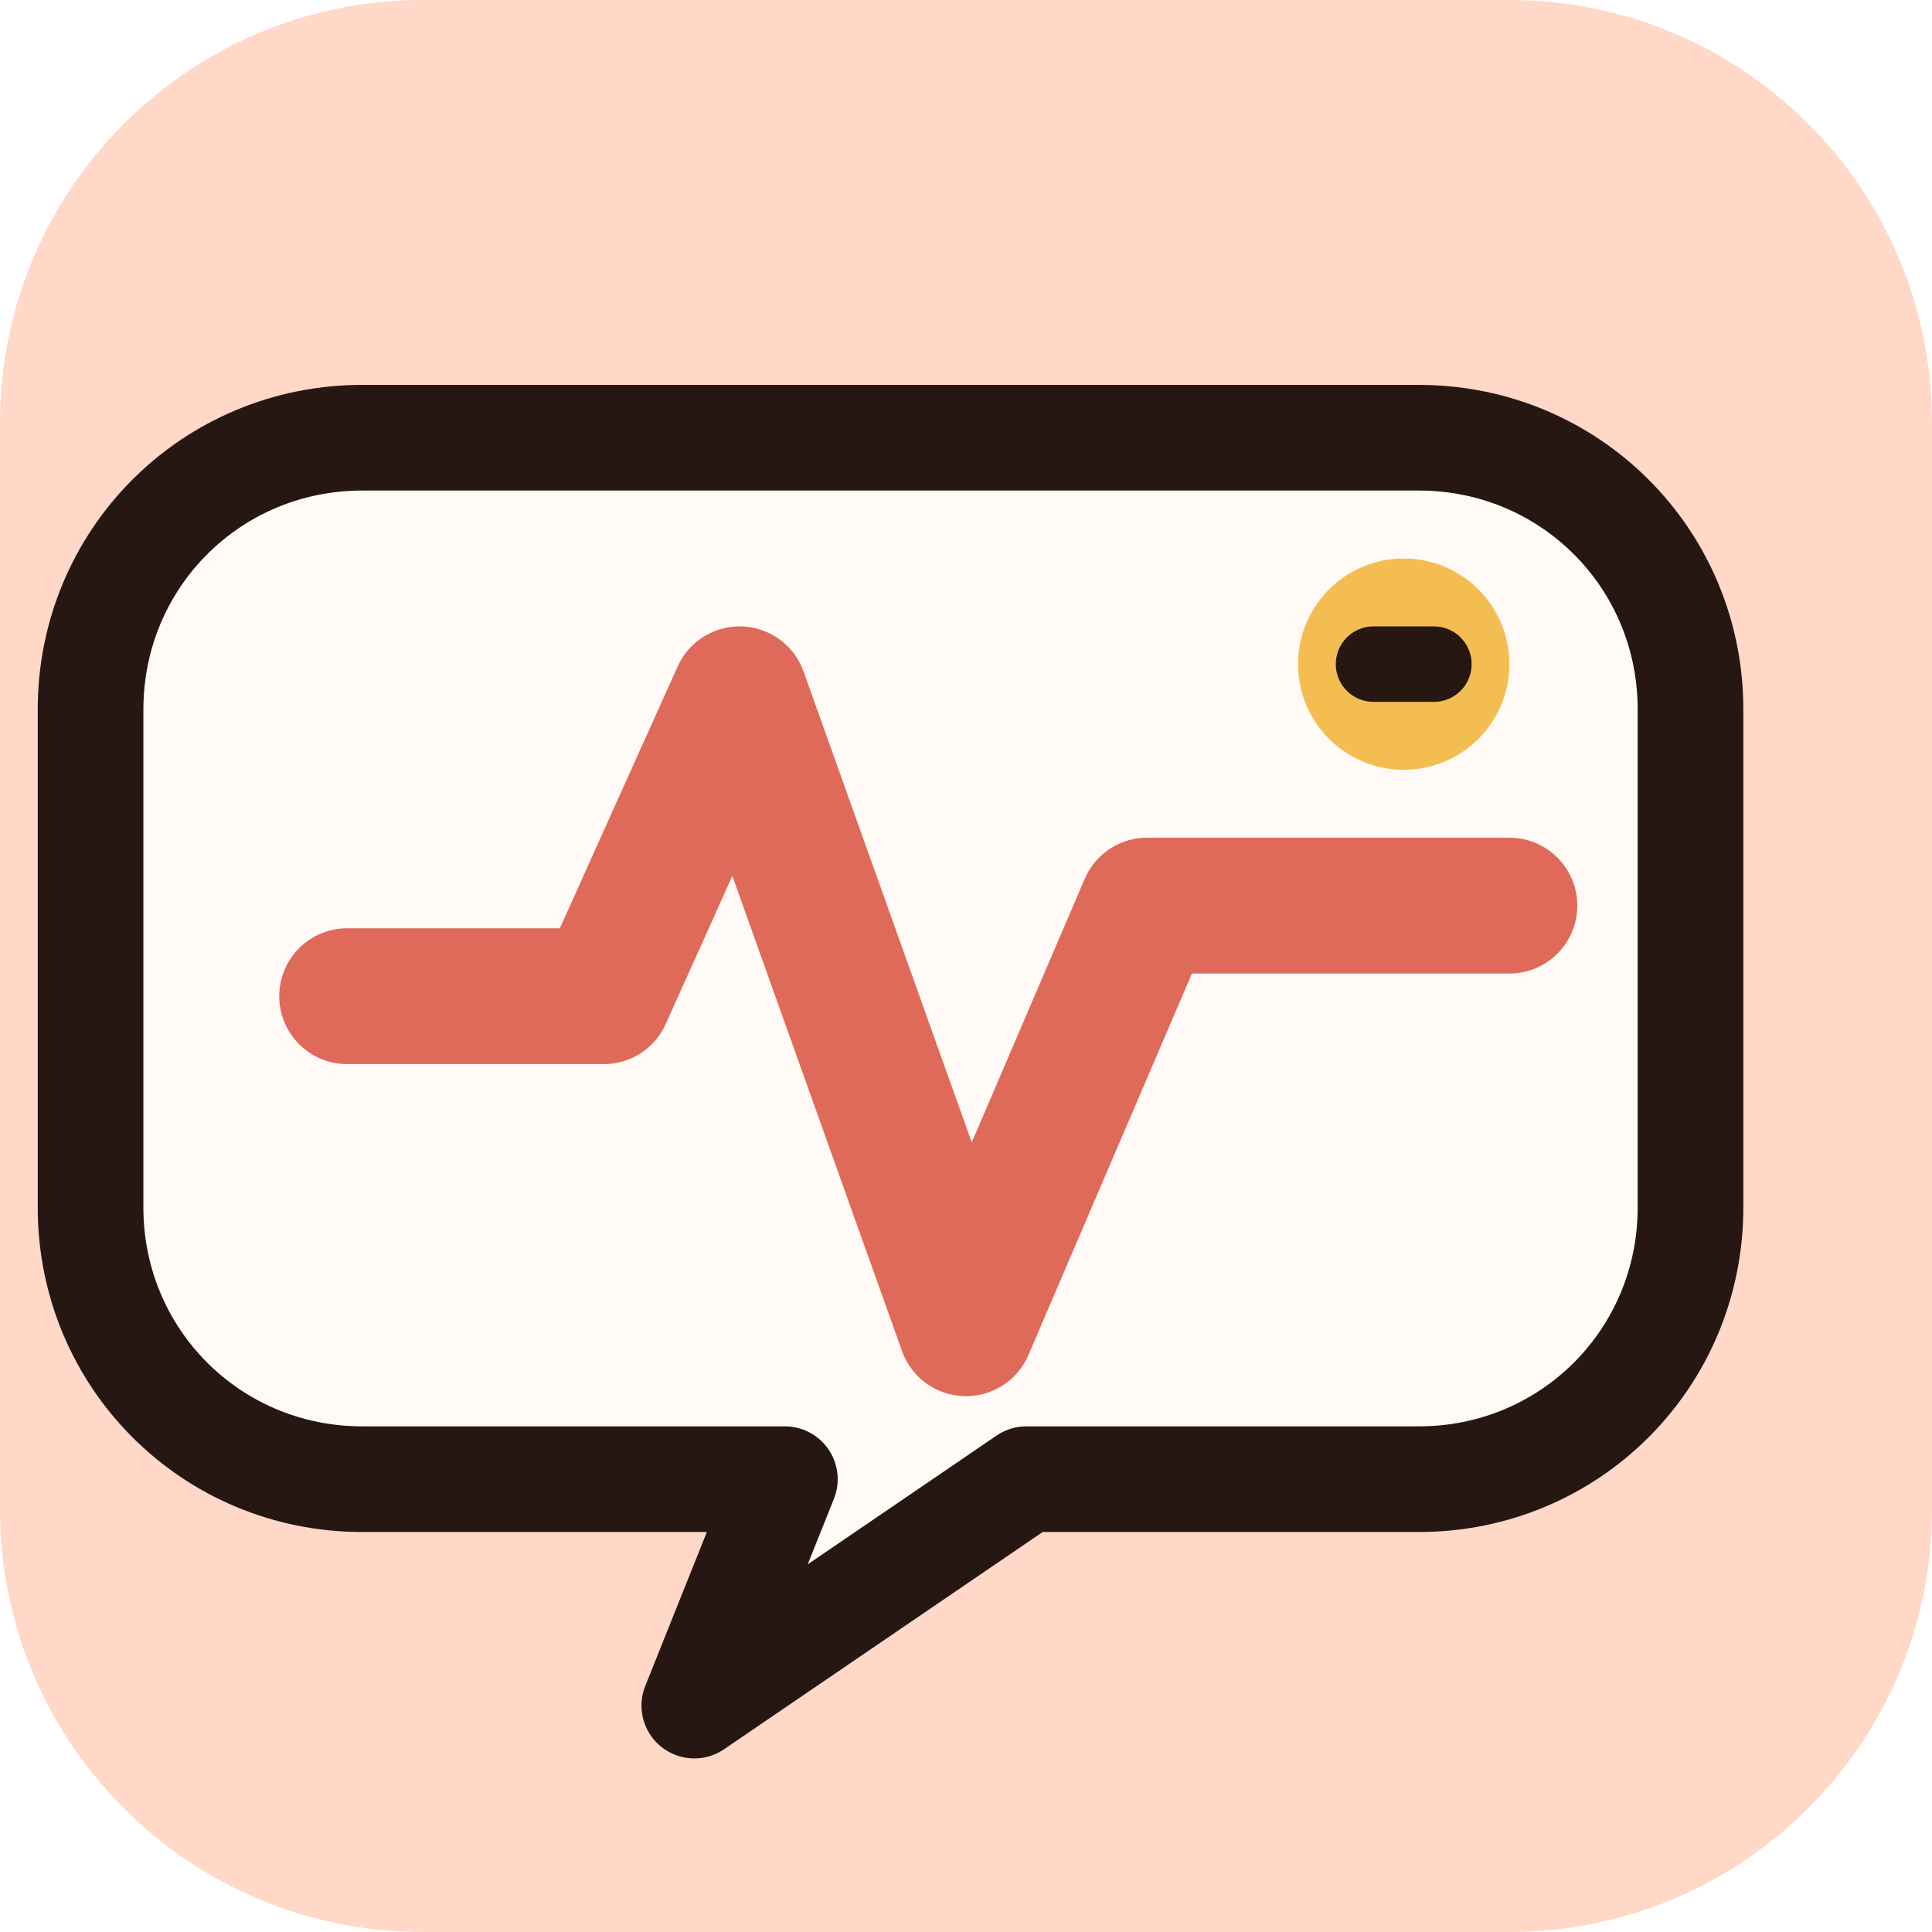
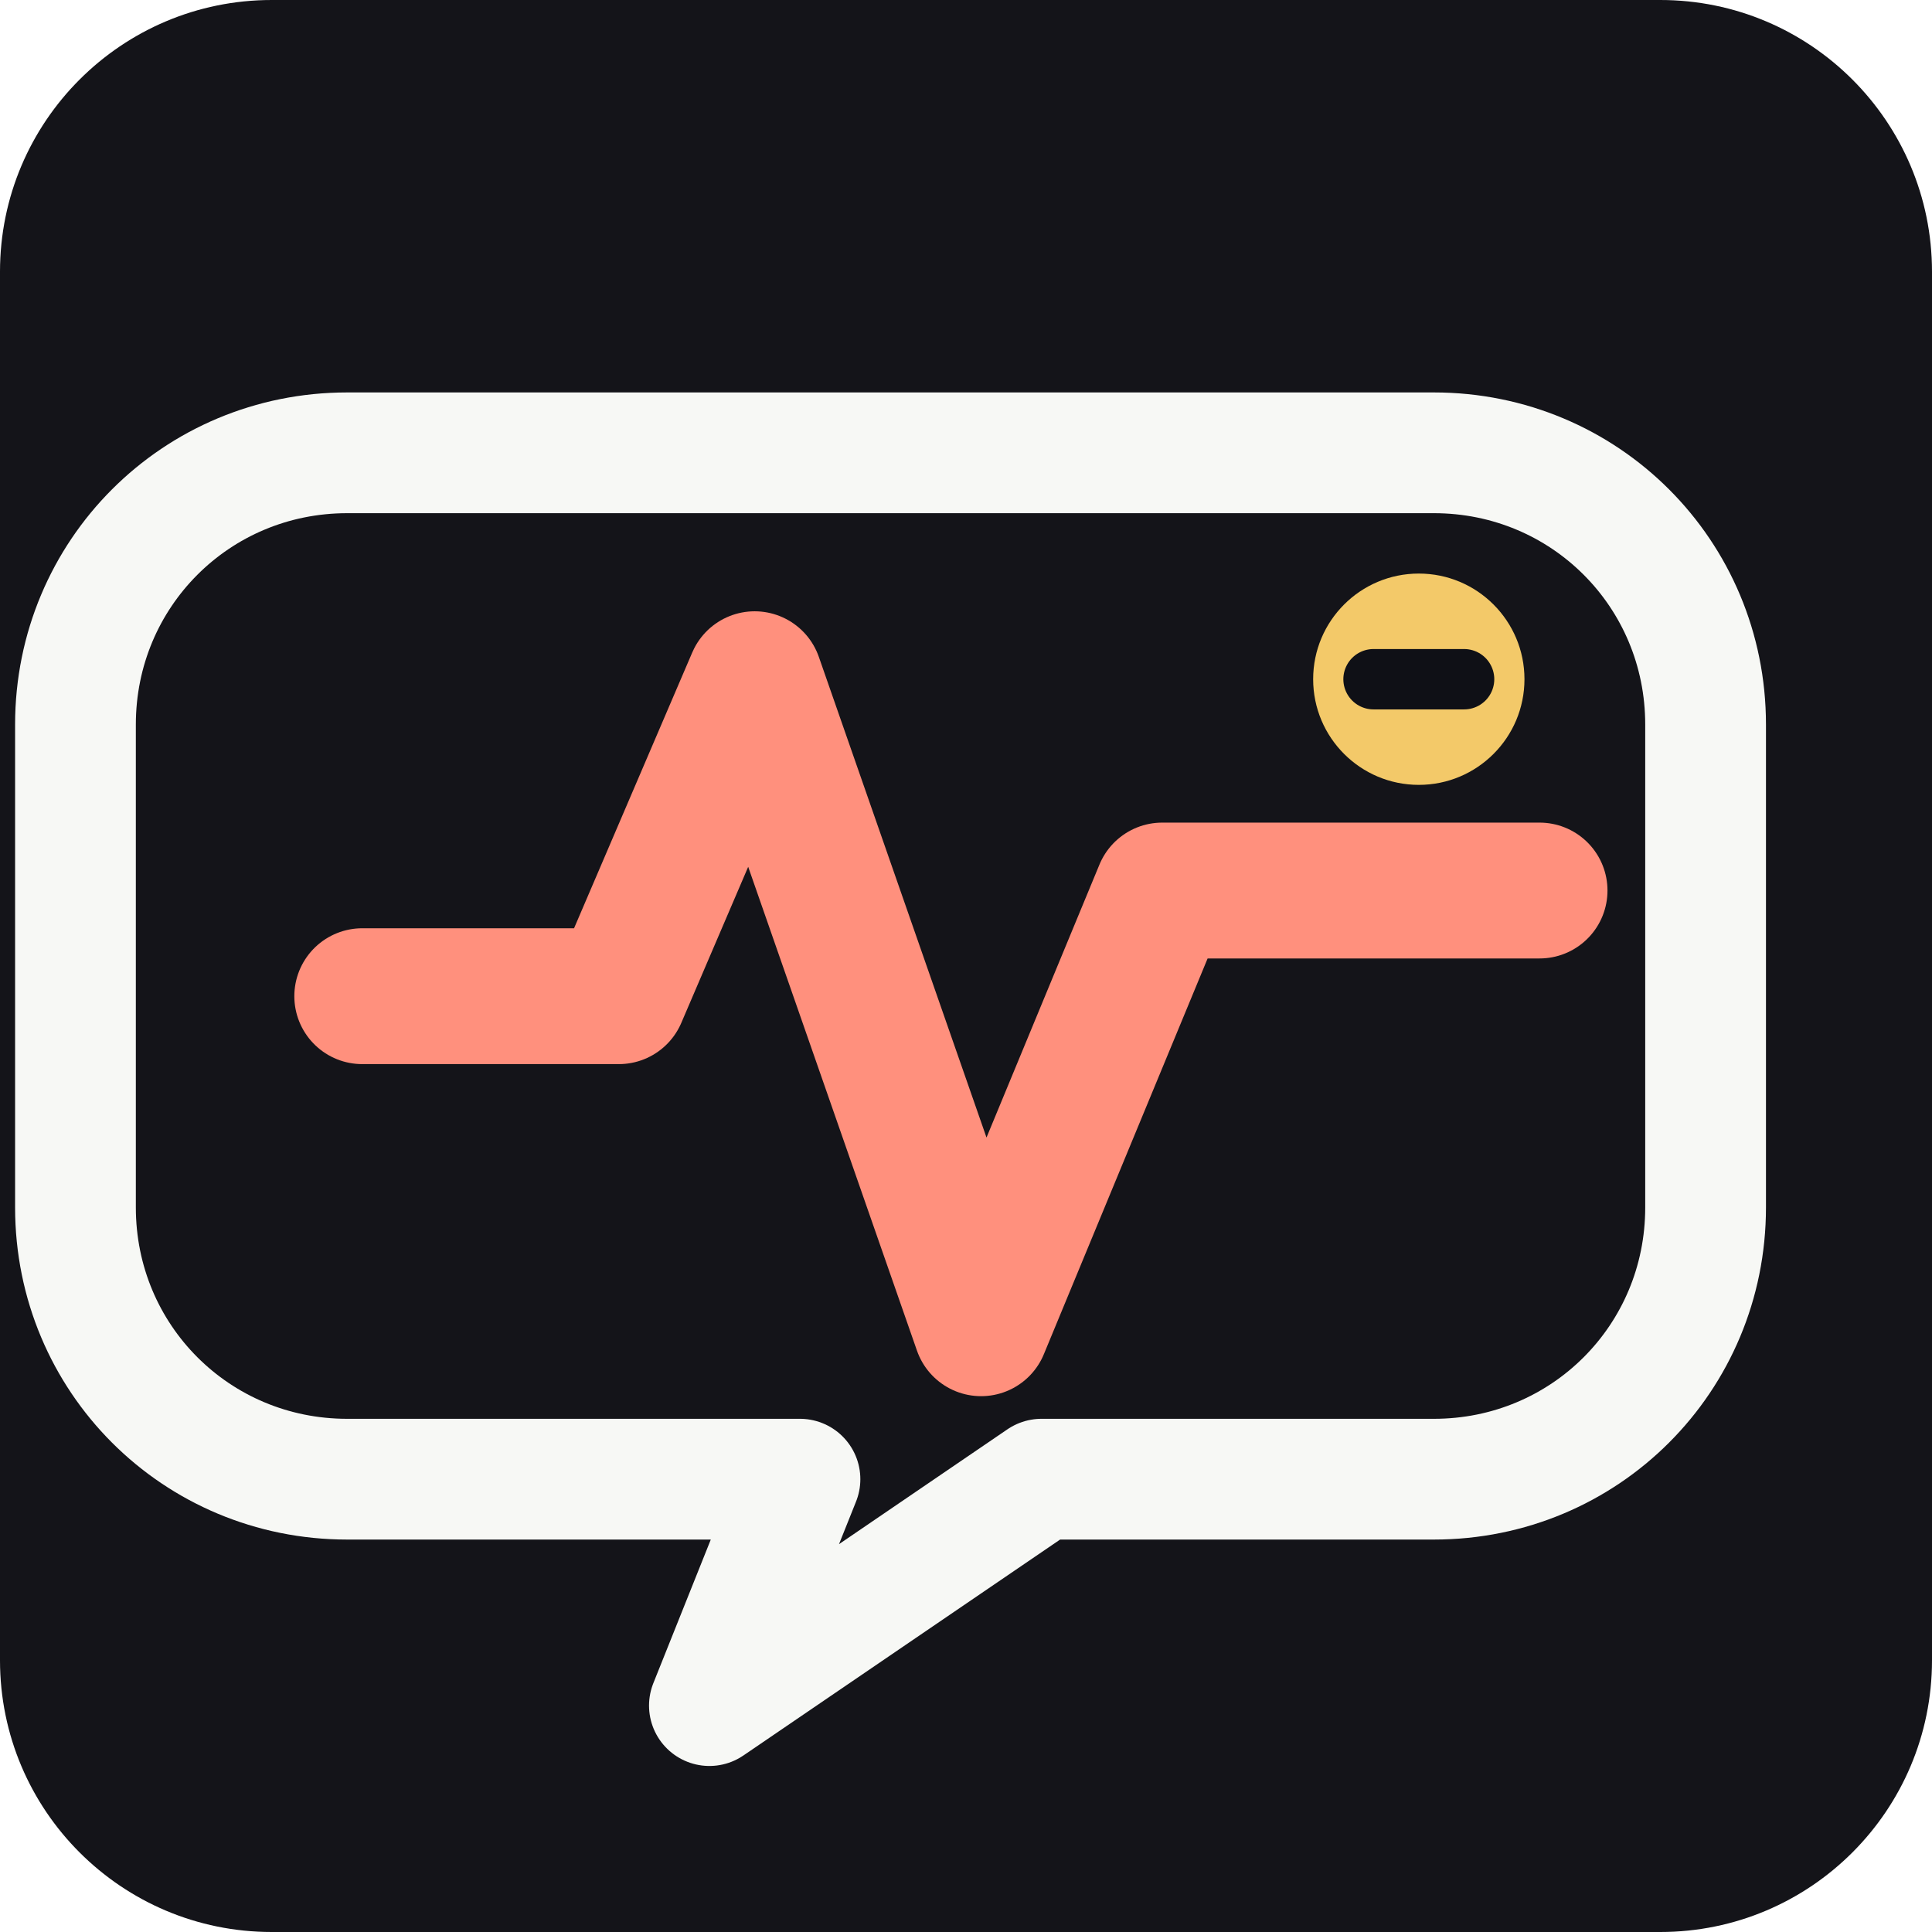
- <svg xmlns="http://www.w3.org/2000/svg" viewBox="0 0 128 128" role="img" aria-label="Nerve">
-   <rect width="128" height="128" rx="28" fill="#ffd8c8" />
-   <path d="M24 29h70c10 0 18 8 18 18v33c0 10-8 18-18 18H68l-22 15 6-15H24c-10 0-18-8-18-18V47c0-10 8-18 18-18Z" fill="#fffaf6" stroke="#261712" stroke-width="7" stroke-linejoin="round" />
-   <path d="M23 66h17l9-20 15 42 12-28h24" fill="none" stroke="#df6a59" stroke-width="9" stroke-linecap="round" stroke-linejoin="round" />
-   <circle cx="93" cy="44" r="7" fill="#f4bd52" />
-   <path d="M91 44h4" stroke="#261712" stroke-width="5" stroke-linecap="round" />
+ <svg xmlns="http://www.w3.org/2000/svg" viewBox="0 0 128 128" role="img" aria-label="Nerve icon">
+   <rect width="128" height="128" rx="18" fill="#141419" />
+   <path d="M23 30h72c10 0 18 8 18 18v32c0 10-8 18-18 18H69l-22 15 6-15H23c-10 0-18-8-18-18V48c0-10 8-18 18-18Z" fill="none" stroke="#f7f8f5" stroke-width="8" stroke-linejoin="round" />
+   <path d="M24 66h17l9-21 15 43 12-29h25" fill="none" stroke="#ff907d" stroke-width="9" stroke-linecap="round" stroke-linejoin="round" />
+   <circle cx="94" cy="45" r="7" fill="#f3c969" />
+   <path d="M91 45h6" stroke="#0f1016" stroke-width="4" stroke-linecap="round" />
</svg>
